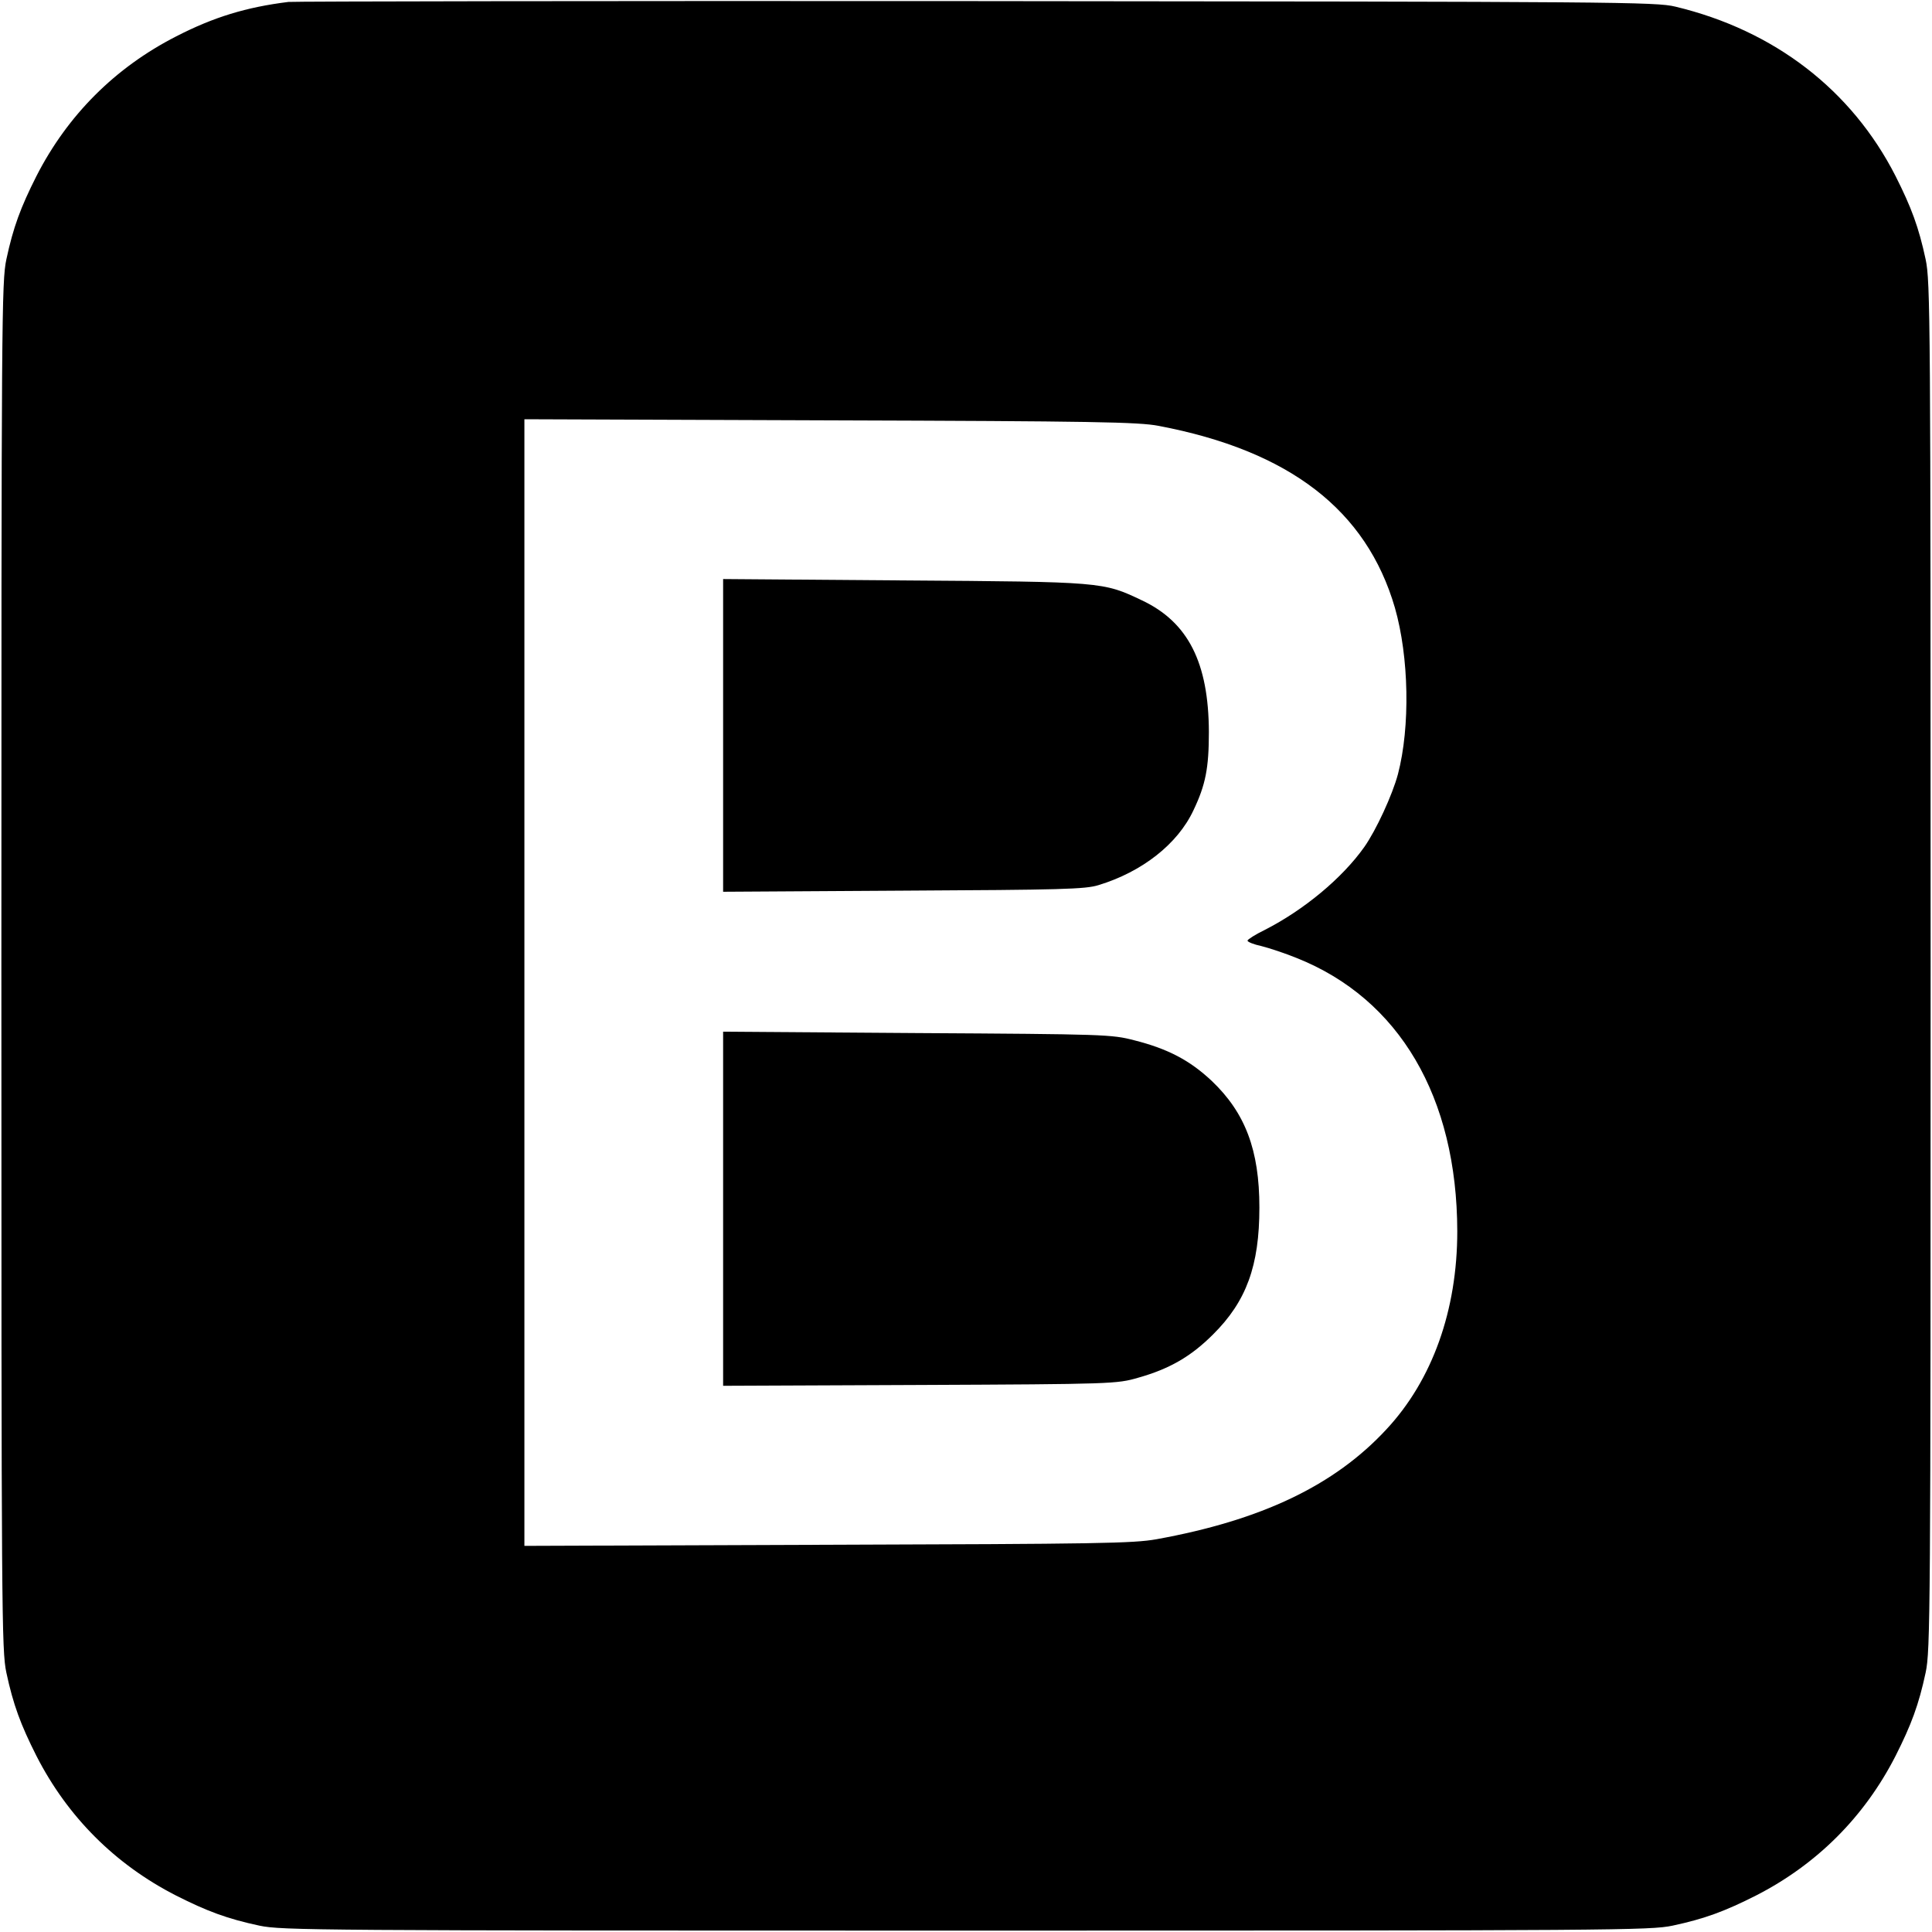
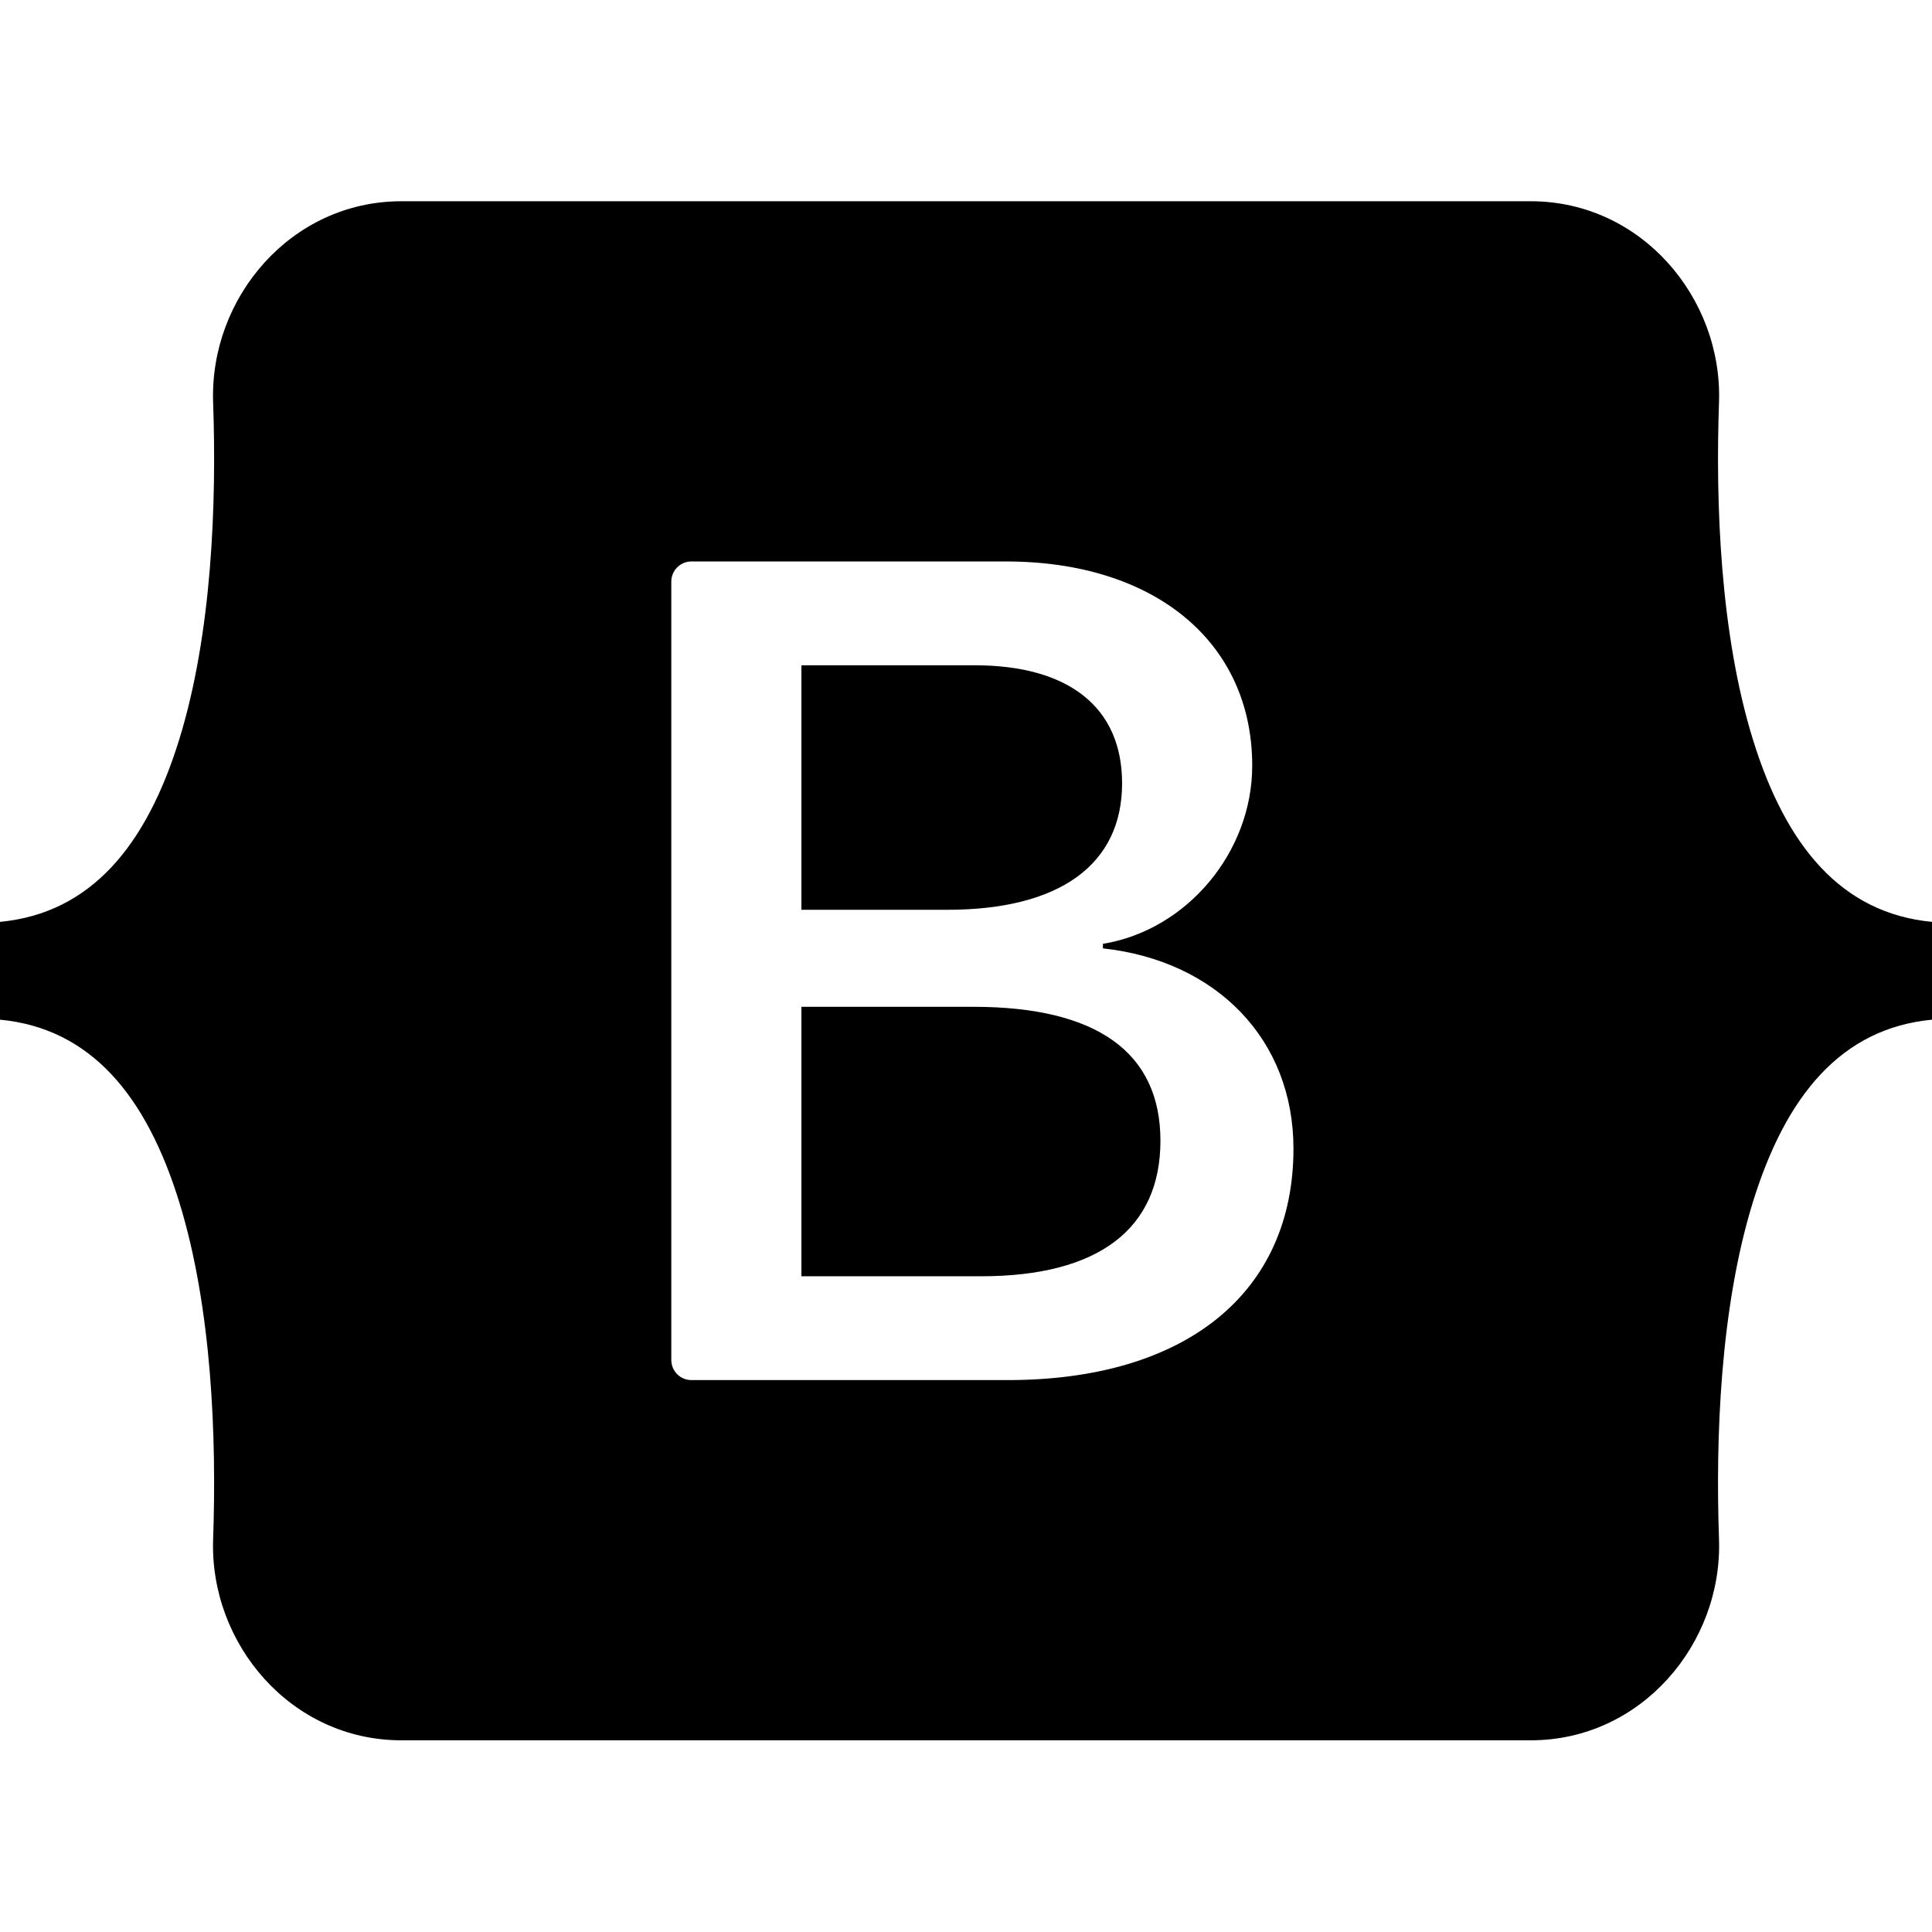
- <svg xmlns="http://www.w3.org/2000/svg" width="933.333" height="933.333" version="1" viewBox="0 0 700 700">
-   <path d="M104.5.7C89.2 2.6 77.4 6.2 63.8 13.2 41.7 24.5 24.5 41.7 13.2 63.8 7.5 75.1 4.8 82.3 2.3 94 .6 102.1.5 114.3.5 350s.1 247.9 1.8 256c2.5 11.7 5.2 18.9 10.9 30.2 11.3 22.1 28.5 39.3 50.6 50.6 11.3 5.7 18.5 8.4 30.2 10.9 8.1 1.7 20.3 1.8 256 1.8s247.9-.1 256-1.8c11.7-2.5 18.9-5.2 30.2-10.9 22.1-11.3 39.3-28.5 50.6-50.6 5.7-11.3 8.4-18.5 10.9-30.2 1.7-8.1 1.8-20.3 1.8-256s-.1-247.9-1.8-256c-2.5-11.7-5.2-18.9-10.9-30.2C670.9 32.6 642.9 11 607 2.4 599.9.7 587.2.6 353.5.4 218.2.3 106.2.5 104.5.7zm315.3 153.6c47.4 9 75.3 30.5 85.6 65.9 5.1 17.8 5.6 43.1 1.1 60.3-2 7.5-7.9 20.3-12.2 26.4-8 11.3-21.9 22.8-36 30-3.5 1.7-6.3 3.5-6.3 3.9 0 .5 2.3 1.4 5.1 2 2.8.7 8.5 2.6 12.7 4.3 37.2 14.8 58.1 50.4 58.2 99 0 28.6-9 53.9-25.7 71.8-18.8 20.3-45.2 32.9-83.3 39.8-8.5 1.5-20.9 1.7-119.2 2l-109.8.4V151.9l110.8.4c95.5.3 111.8.6 119 2z" />
-   <path d="M262 266.5v56.6l65.3-.4c57.2-.3 65.9-.5 70.7-2 15.8-4.8 28.7-14.9 34.4-27.1 4.4-9.2 5.6-15.3 5.6-28.4-.1-25.1-7.5-39.8-24.3-47.7-14.1-6.7-14.2-6.7-86.4-7.2l-65.3-.5v56.7zm0 171.5v64.1l71.3-.3c69.8-.3 71.4-.4 79-2.6 11.4-3.2 19.2-7.7 27.2-15.7 12.1-12 16.8-24.9 16.8-46 0-20.8-5.1-34.3-17.3-45.9-7.9-7.4-15.8-11.6-28.1-14.7-8.1-2.1-10.5-2.2-78.6-2.6l-70.3-.5V438z" />
+ <svg xmlns="http://www.w3.org/2000/svg" width="192" height="192" fill="none">
+   <path fill="#000" fill-rule="evenodd" d="M39.878 20c-10.955 0-19.06 9.59-18.698 19.988.349 9.99-.104 22.93-3.361 33.48C14.55 84.052 9.026 90.756 0 91.615v9.719c9.026.86 14.55 7.563 17.819 18.147 3.257 10.551 3.71 23.491 3.361 33.48-.362 10.399 7.743 19.988 18.698 19.988h112.258c10.955 0 19.06-9.589 18.697-19.988-.348-9.989.104-22.929 3.362-33.48 3.268-10.584 8.779-17.287 17.805-18.147v-9.719c-9.026-.86-14.537-7.563-17.805-18.147-3.258-10.55-3.71-23.49-3.362-33.48C171.196 29.589 163.091 20 152.136 20H39.878zm88.665 94.15c0 14.32-10.68 23.002-28.404 23.002H68.713a2 2 0 01-2-2V57.797a2 2 0 012-2h31.253c14.779 0 24.478 8.006 24.478 20.296 0 8.626-6.524 16.35-14.837 17.703v.451c11.315 1.24 18.936 9.078 18.936 19.903zM96.848 66.114H79.644v24.3h14.491c11.2 0 17.377-4.51 17.377-12.573 0-7.555-5.311-11.727-14.664-11.727zm-17.204 33.941v26.78h17.84c11.661 0 17.838-4.68 17.838-13.475s-6.35-13.305-18.59-13.305H79.645z" clip-rule="evenodd" />
</svg>
